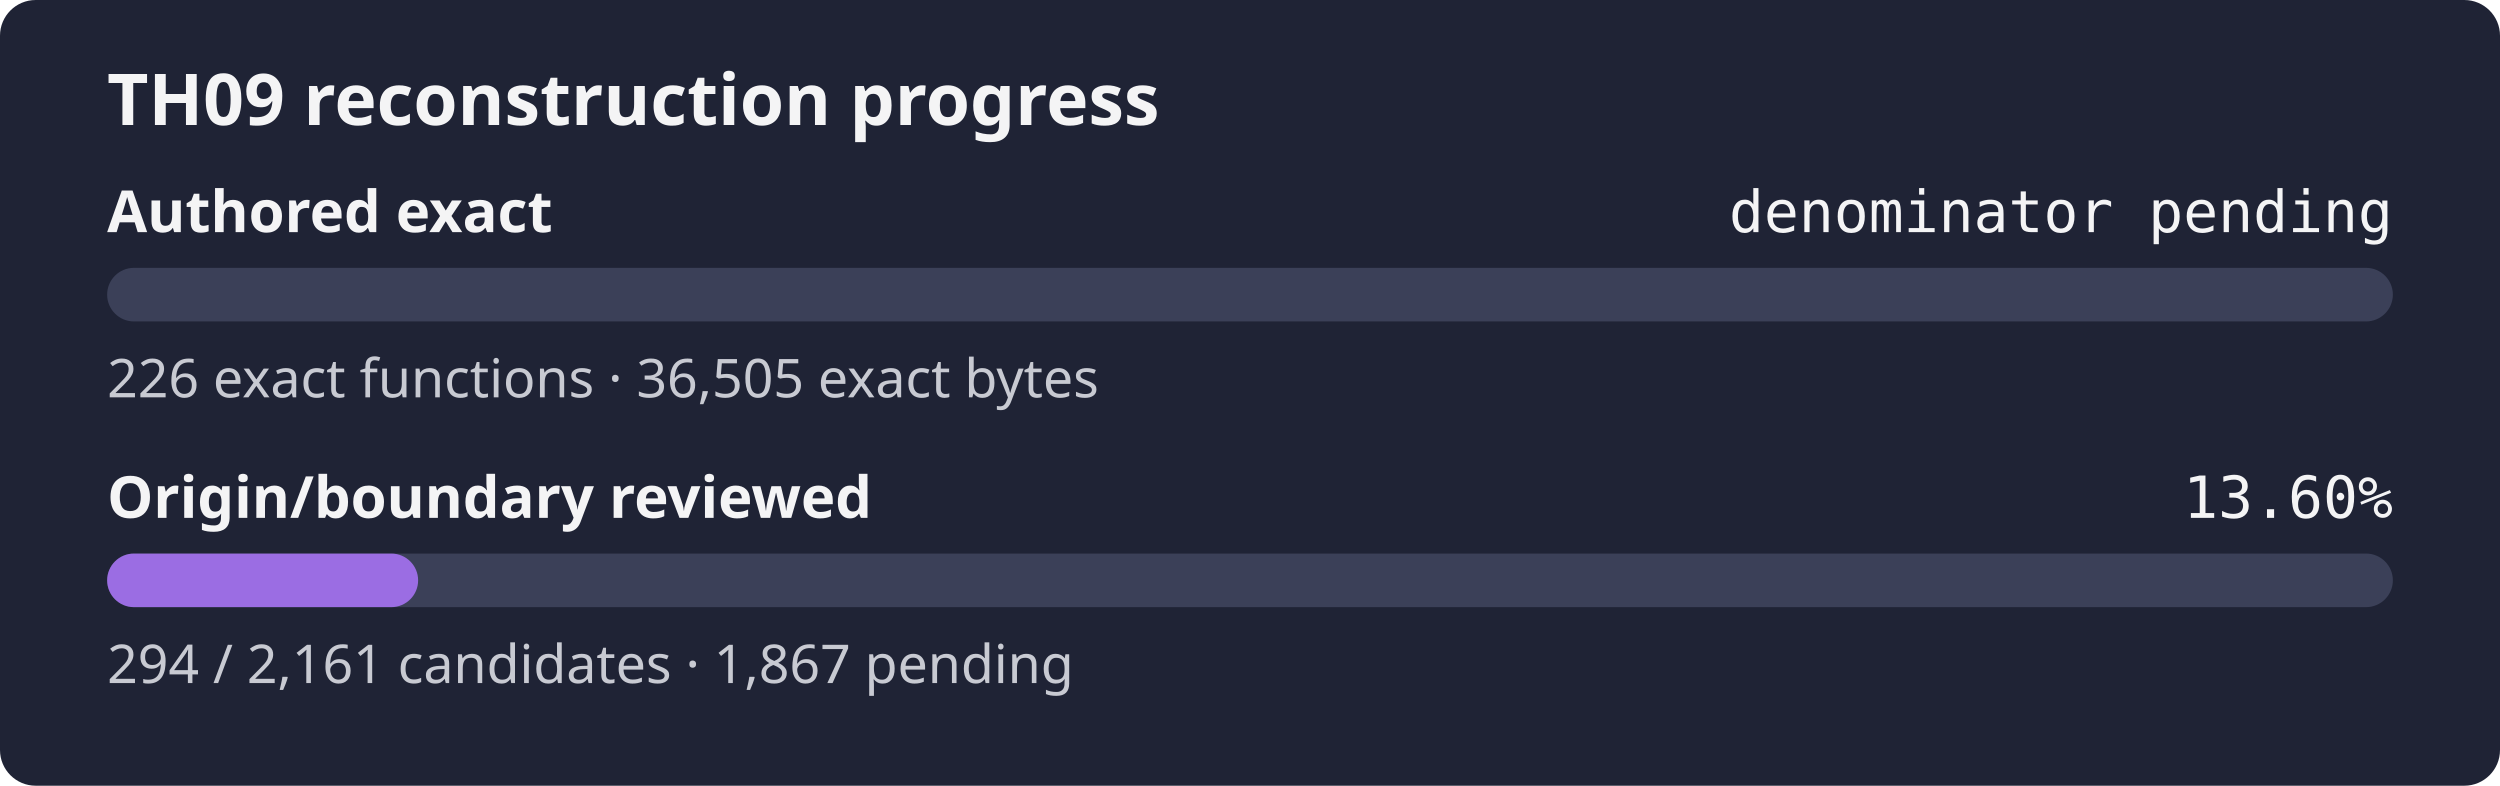
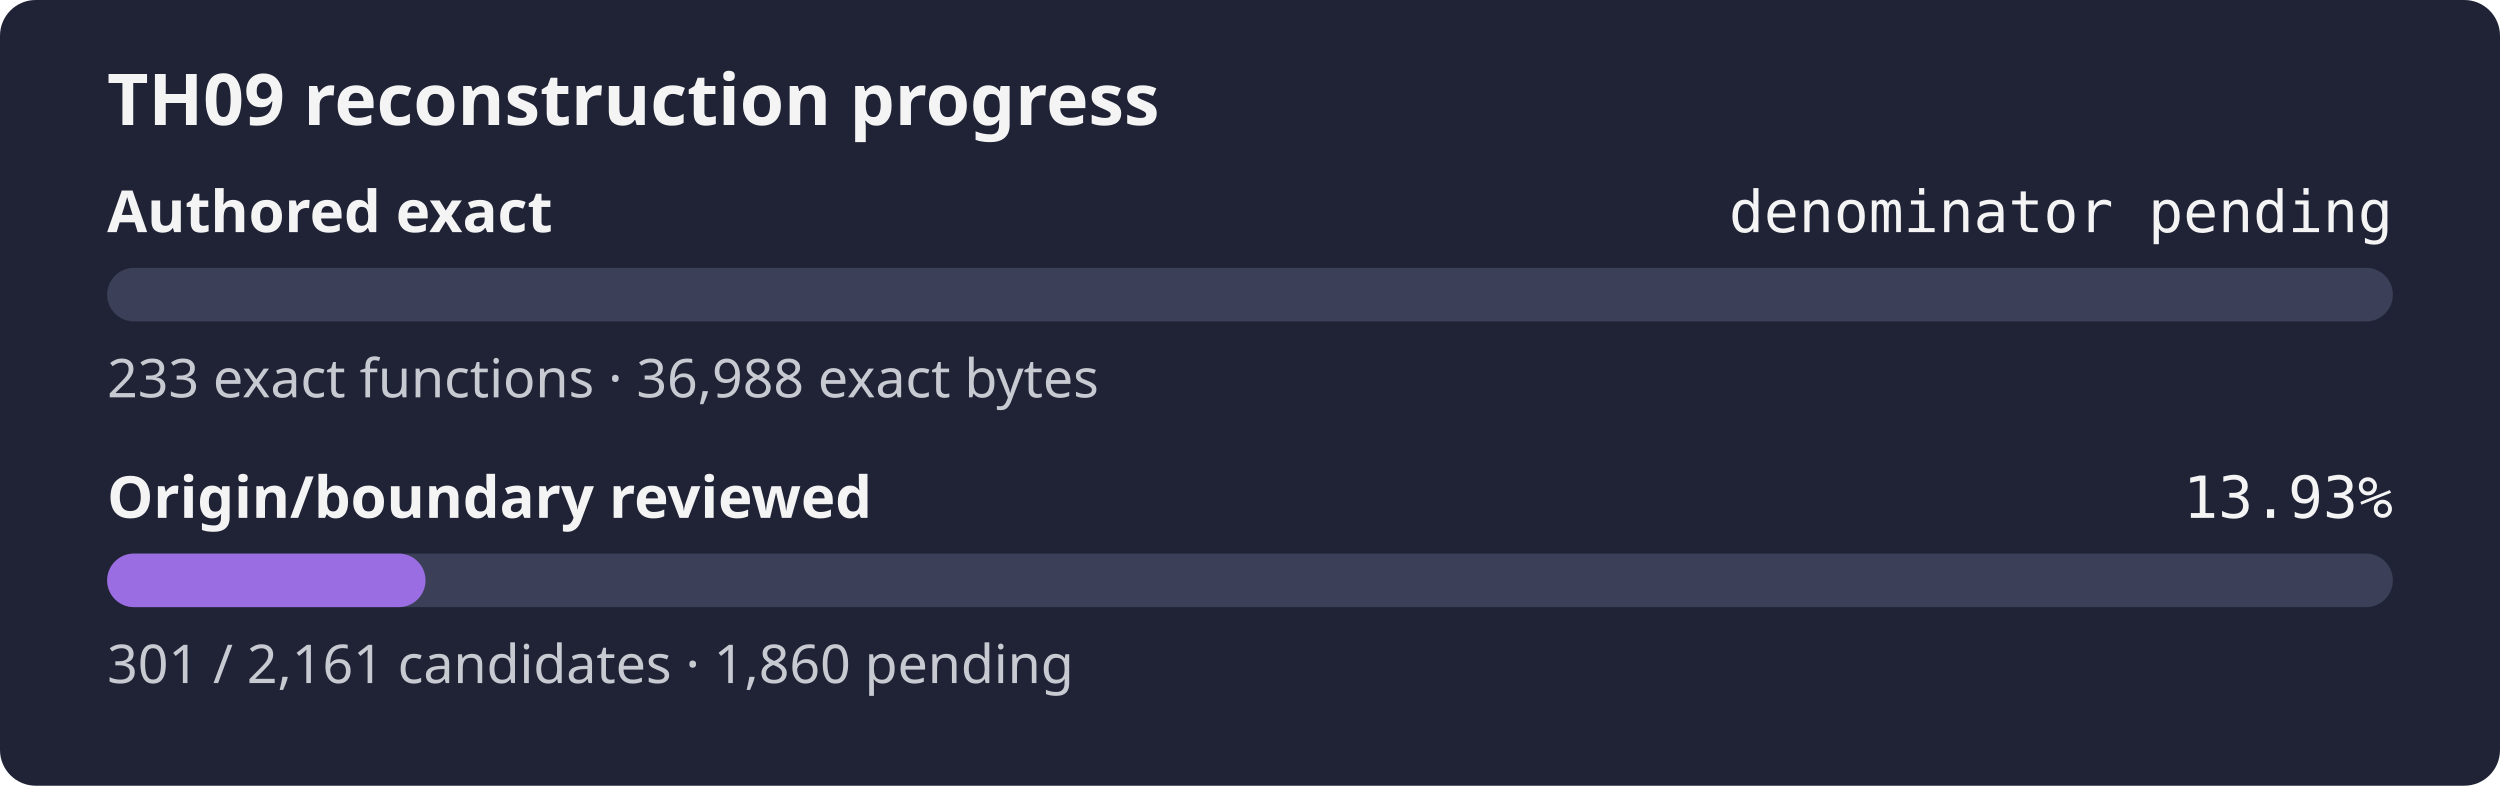
- <svg xmlns="http://www.w3.org/2000/svg" width="560" height="176" role="img" aria-label="TH09 reconstruction progress: authored exact denominator pending, origin review 13.60%">
+ <svg xmlns="http://www.w3.org/2000/svg" width="560" height="176" role="img" aria-label="TH09 reconstruction progress: authored exact denominator pending, origin review 13.93%">
  <rect width="560" height="176" rx="8" fill="#1f2335" />
  <text x="24" y="28" fill="#f4f4f5" font-family="sans-serif" font-size="16" font-weight="600">TH09 reconstruction progress</text>
  <text x="24" y="52" fill="#f4f4f5" font-family="sans-serif" font-size="13" font-weight="600">Authored exact</text>
  <text x="536" y="52" fill="#f4f4f5" text-anchor="end" font-family="monospace" font-size="13">denominator pending</text>
  <rect x="24" y="60" width="512" height="12" rx="6" fill="#3b4058" />
  <rect x="24" y="60" width="0.00" height="12" rx="6" fill="#9b6de3" />
-   <text x="24" y="89" fill="#c8cad2" font-family="sans-serif" font-size="12">226 exact functions · 36,505 exact bytes</text>
+   <text x="24" y="89" fill="#c8cad2" font-family="sans-serif" font-size="12">233 exact functions · 36,988 exact bytes</text>
  <text x="24" y="116" fill="#f4f4f5" font-family="sans-serif" font-size="13" font-weight="600">Origin/boundary reviewed</text>
-   <text x="536" y="116" fill="#f4f4f5" text-anchor="end" font-family="monospace" font-size="13">13.60%</text>
+   <text x="536" y="116" fill="#f4f4f5" text-anchor="end" font-family="monospace" font-size="13">13.93%</text>
  <rect x="24" y="124" width="512" height="12" rx="6" fill="#3b4058" />
-   <rect x="24" y="124" width="69.66" height="12" rx="6" fill="#9b6de3" />
-   <text x="24" y="153" fill="#c8cad2" font-family="sans-serif" font-size="12">294 / 2,161 candidates · 1,867 pending</text>
+   <rect x="24" y="124" width="71.32" height="12" rx="6" fill="#9b6de3" />
+   <text x="24" y="153" fill="#c8cad2" font-family="sans-serif" font-size="12">301 / 2,161 candidates · 1,860 pending</text>
</svg>
